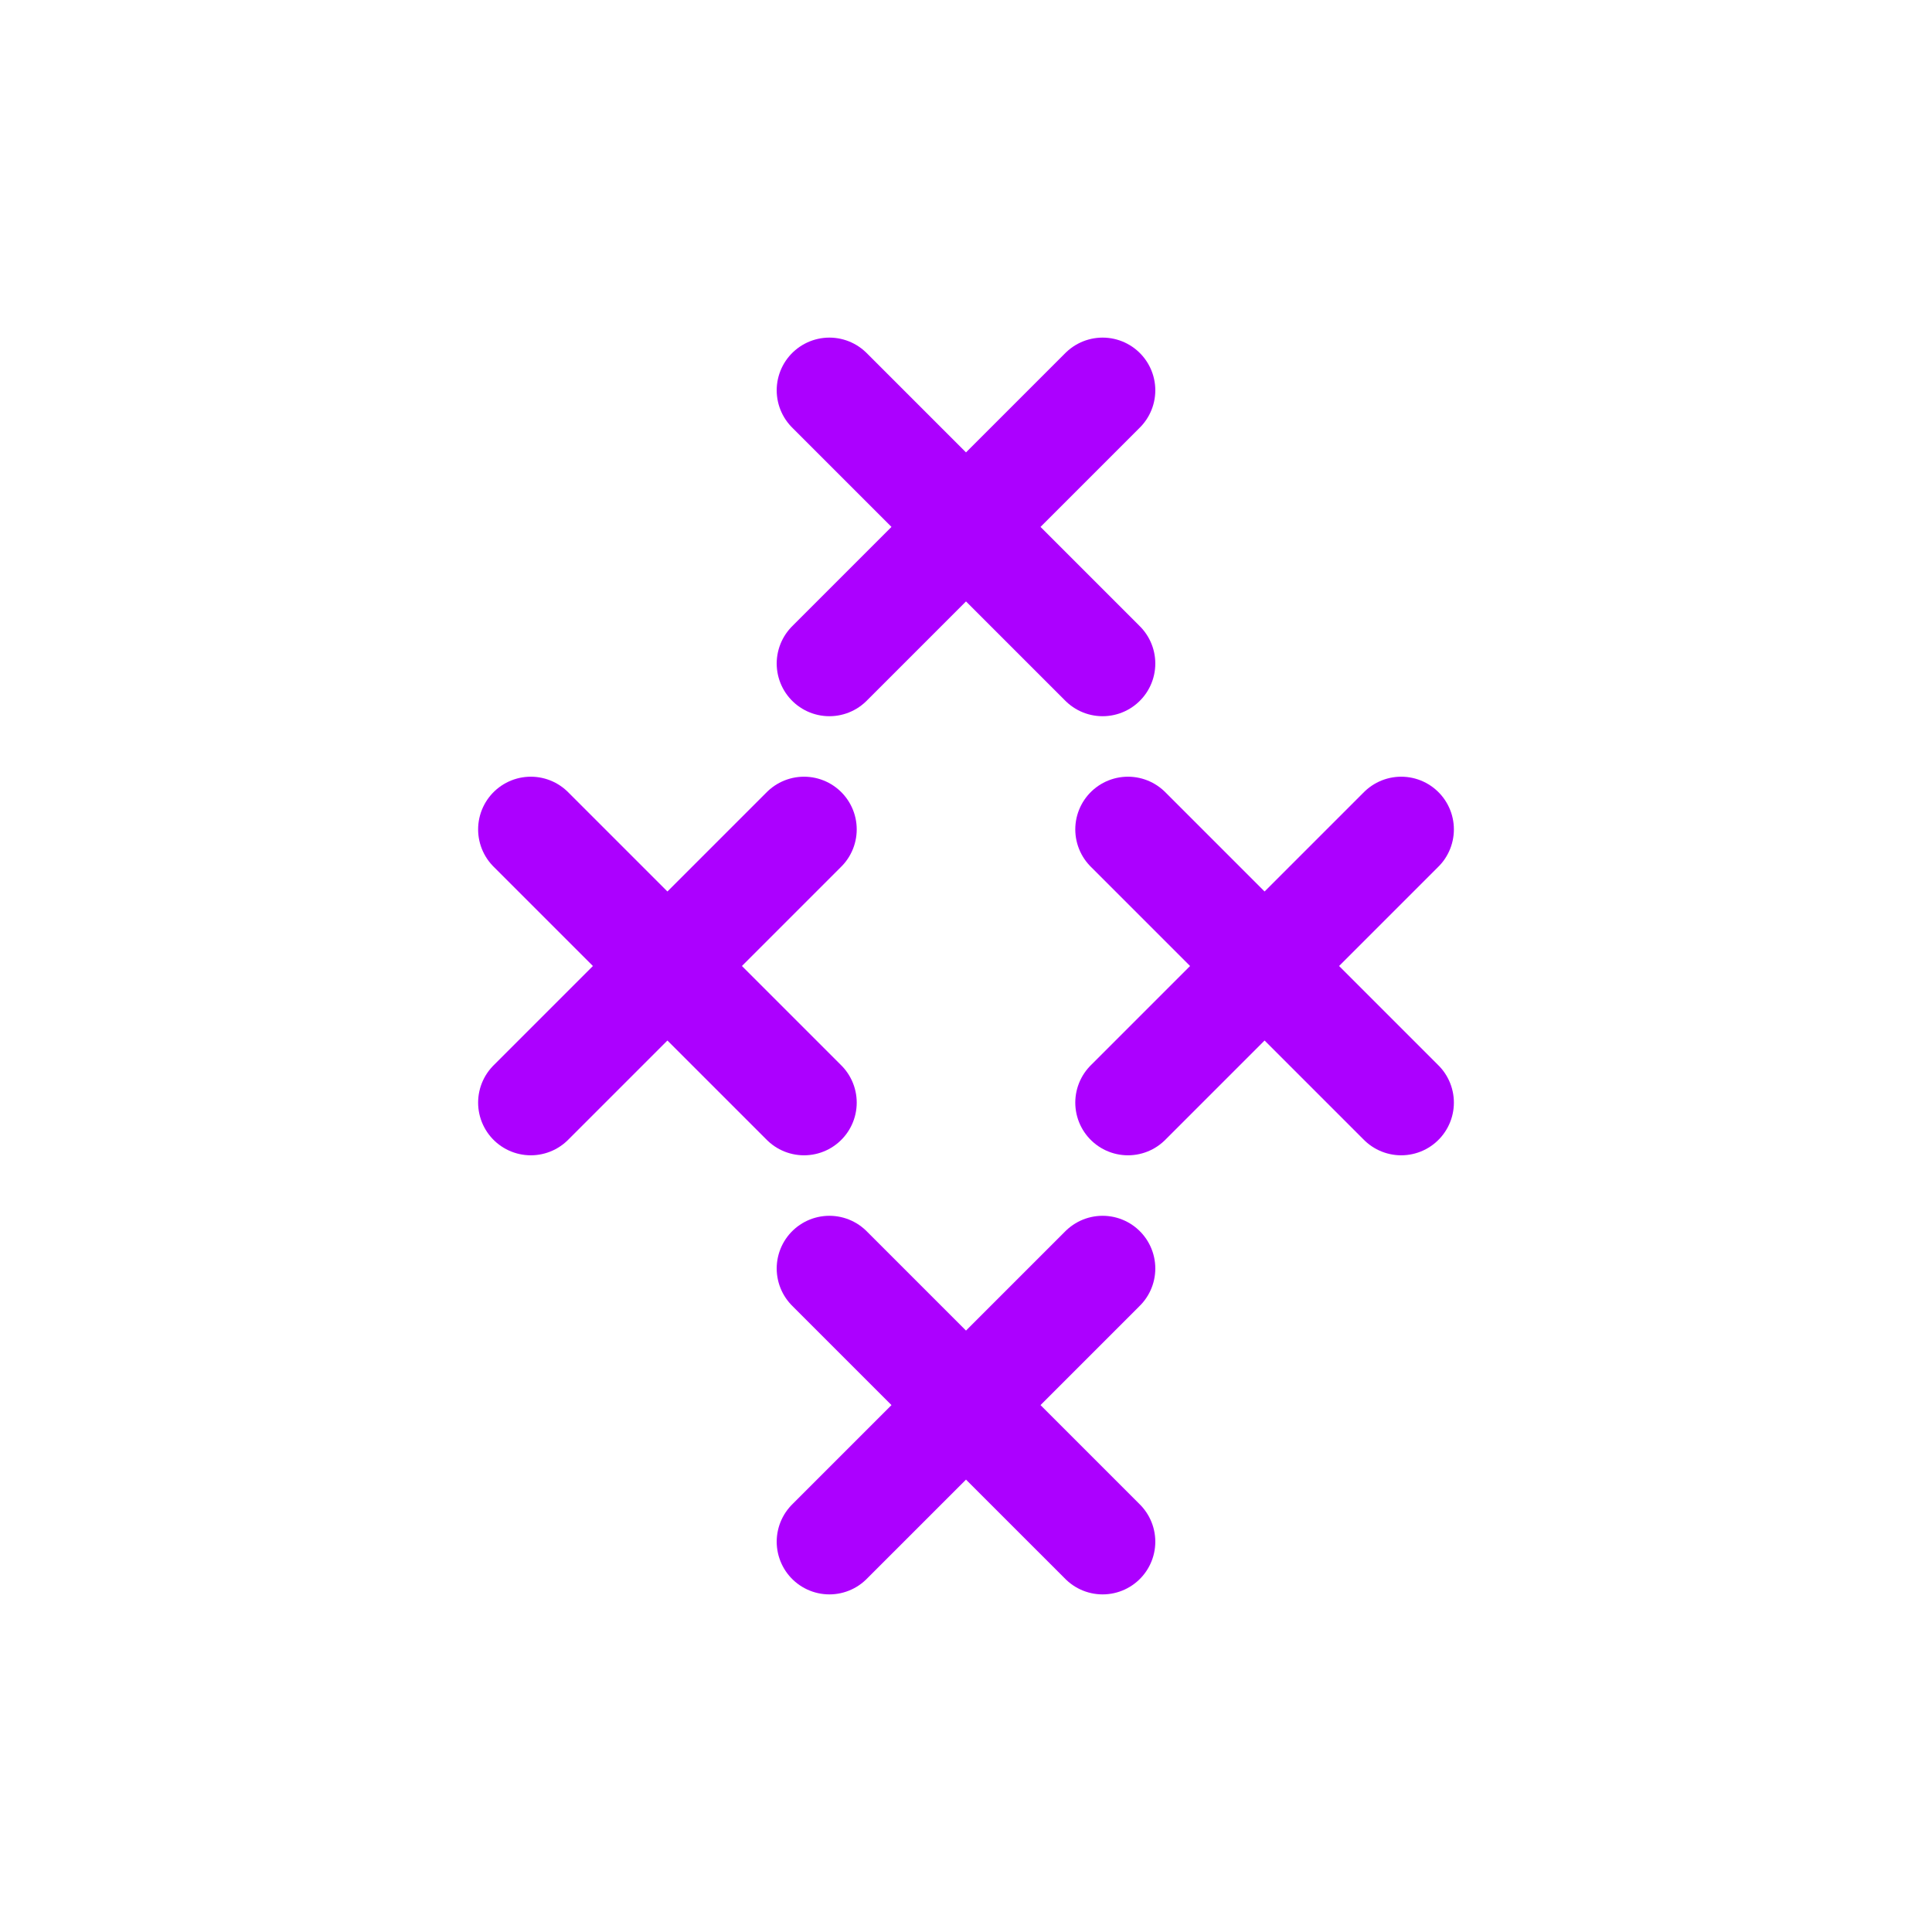
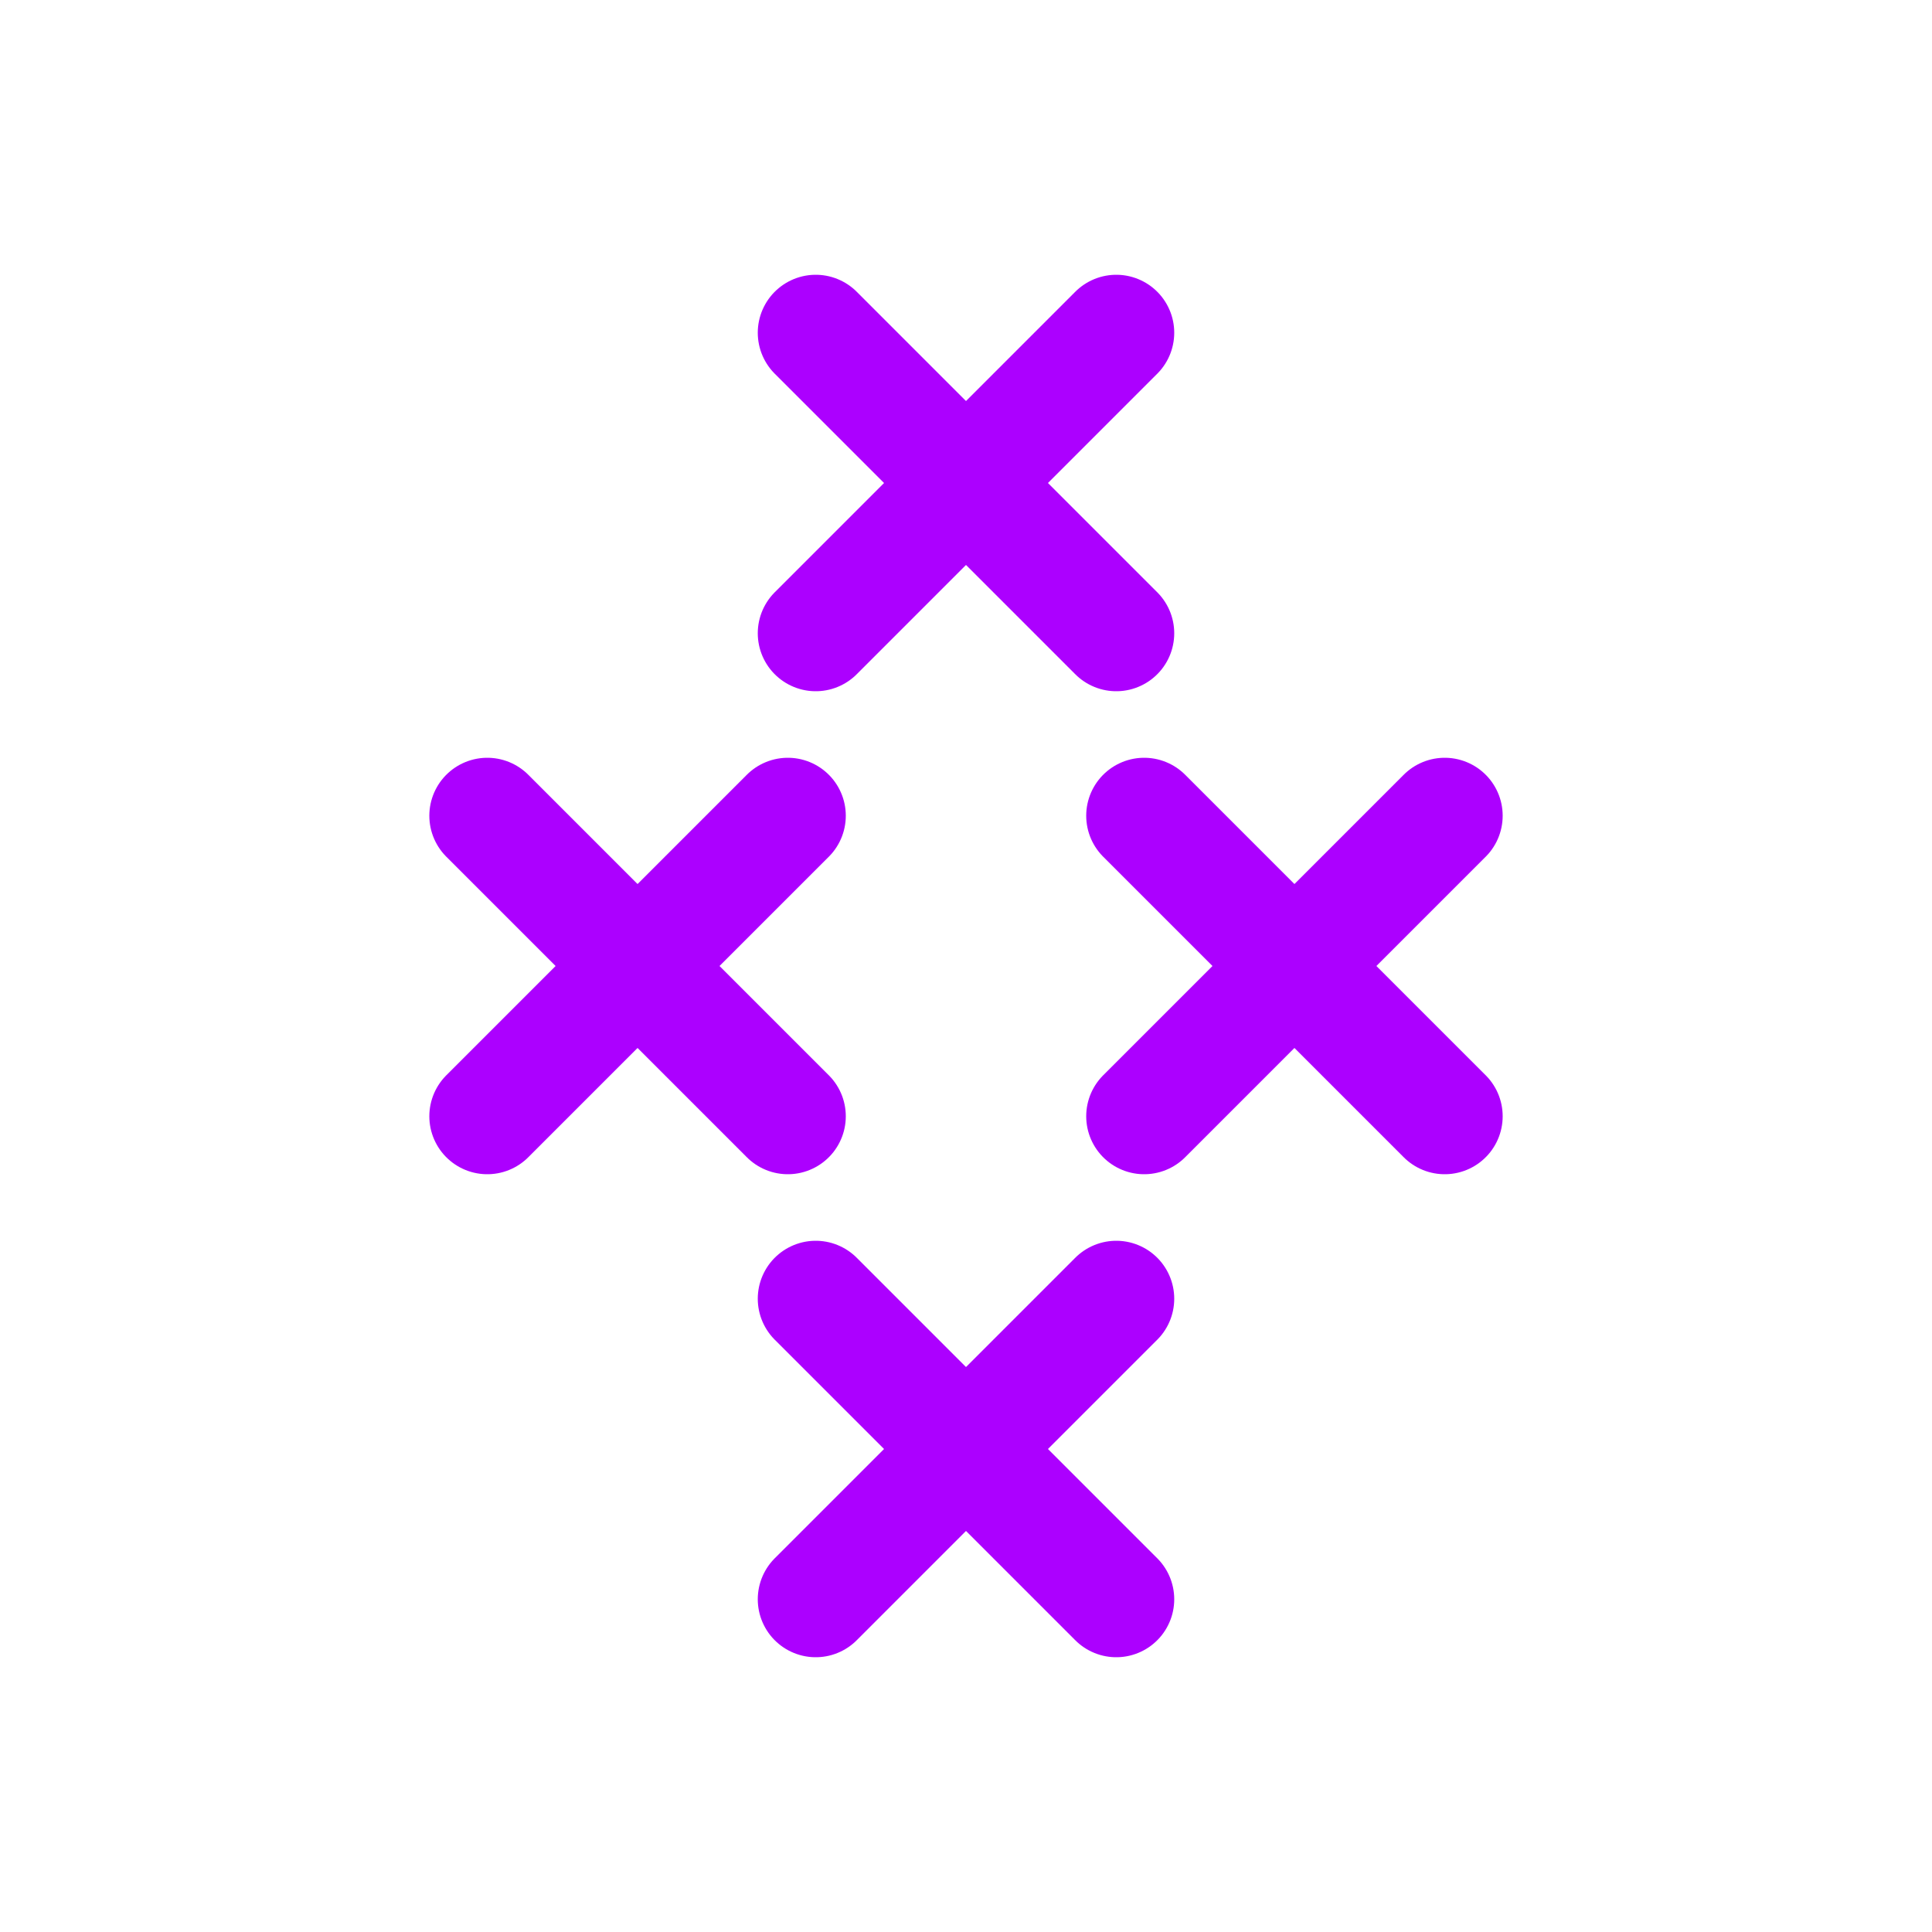
- <svg xmlns="http://www.w3.org/2000/svg" version="1.1" width="55" height="55" viewBox="-27.5 -27.5 55 55">
+ <svg xmlns="http://www.w3.org/2000/svg" version="1.1" width="50" heigth="50" viewBox="-25 -25 50 50">
  <g>
    <path d="M -12.389,-3.889 l 7.778,7.778 M -12.389,3.889 l 7.778,-7.778 M 4.611,-3.889 l 7.778,7.778 M 4.611,3.889 l 7.778,-7.778 M -3.889,-16.389 l 7.778,7.778 M -3.889,-8.611 l 7.778,-7.778 M -3.889,8.611 l 7.778,7.778 M -3.889,16.389 l 7.778,-7.778" stroke="#ac00ff" stroke-linecap="round" stroke-width="3" />
  </g>
</svg>
